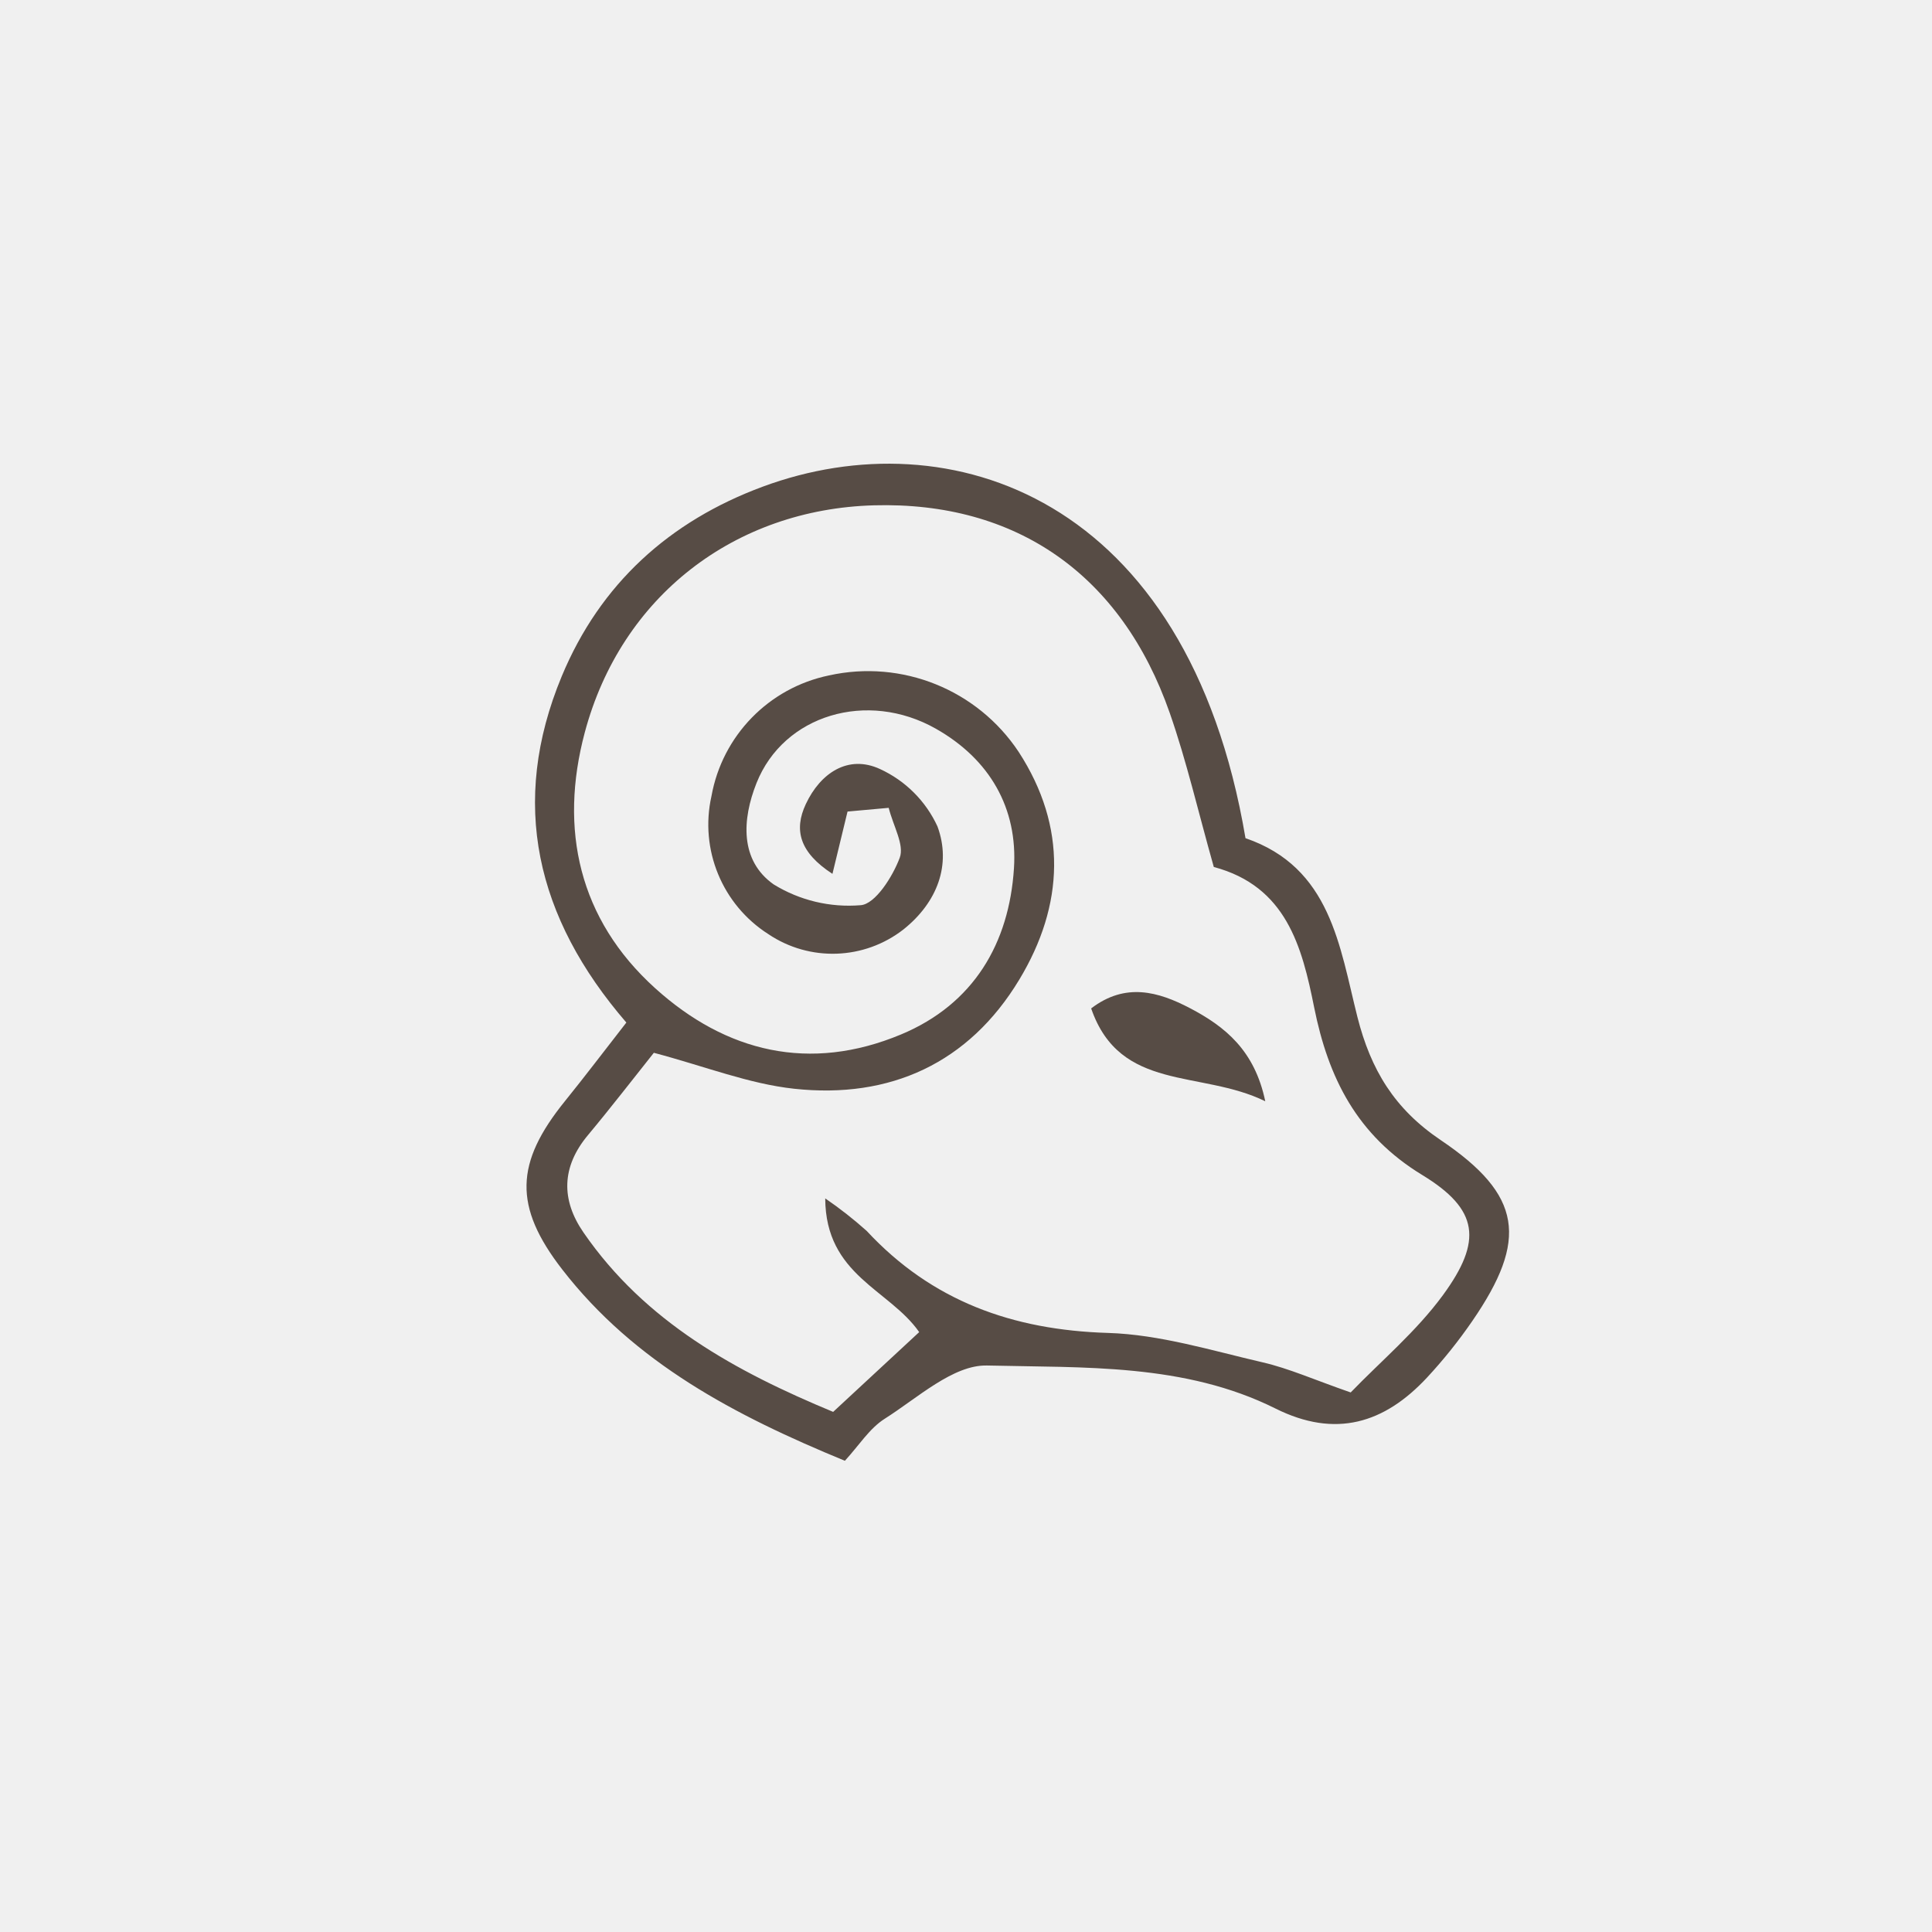
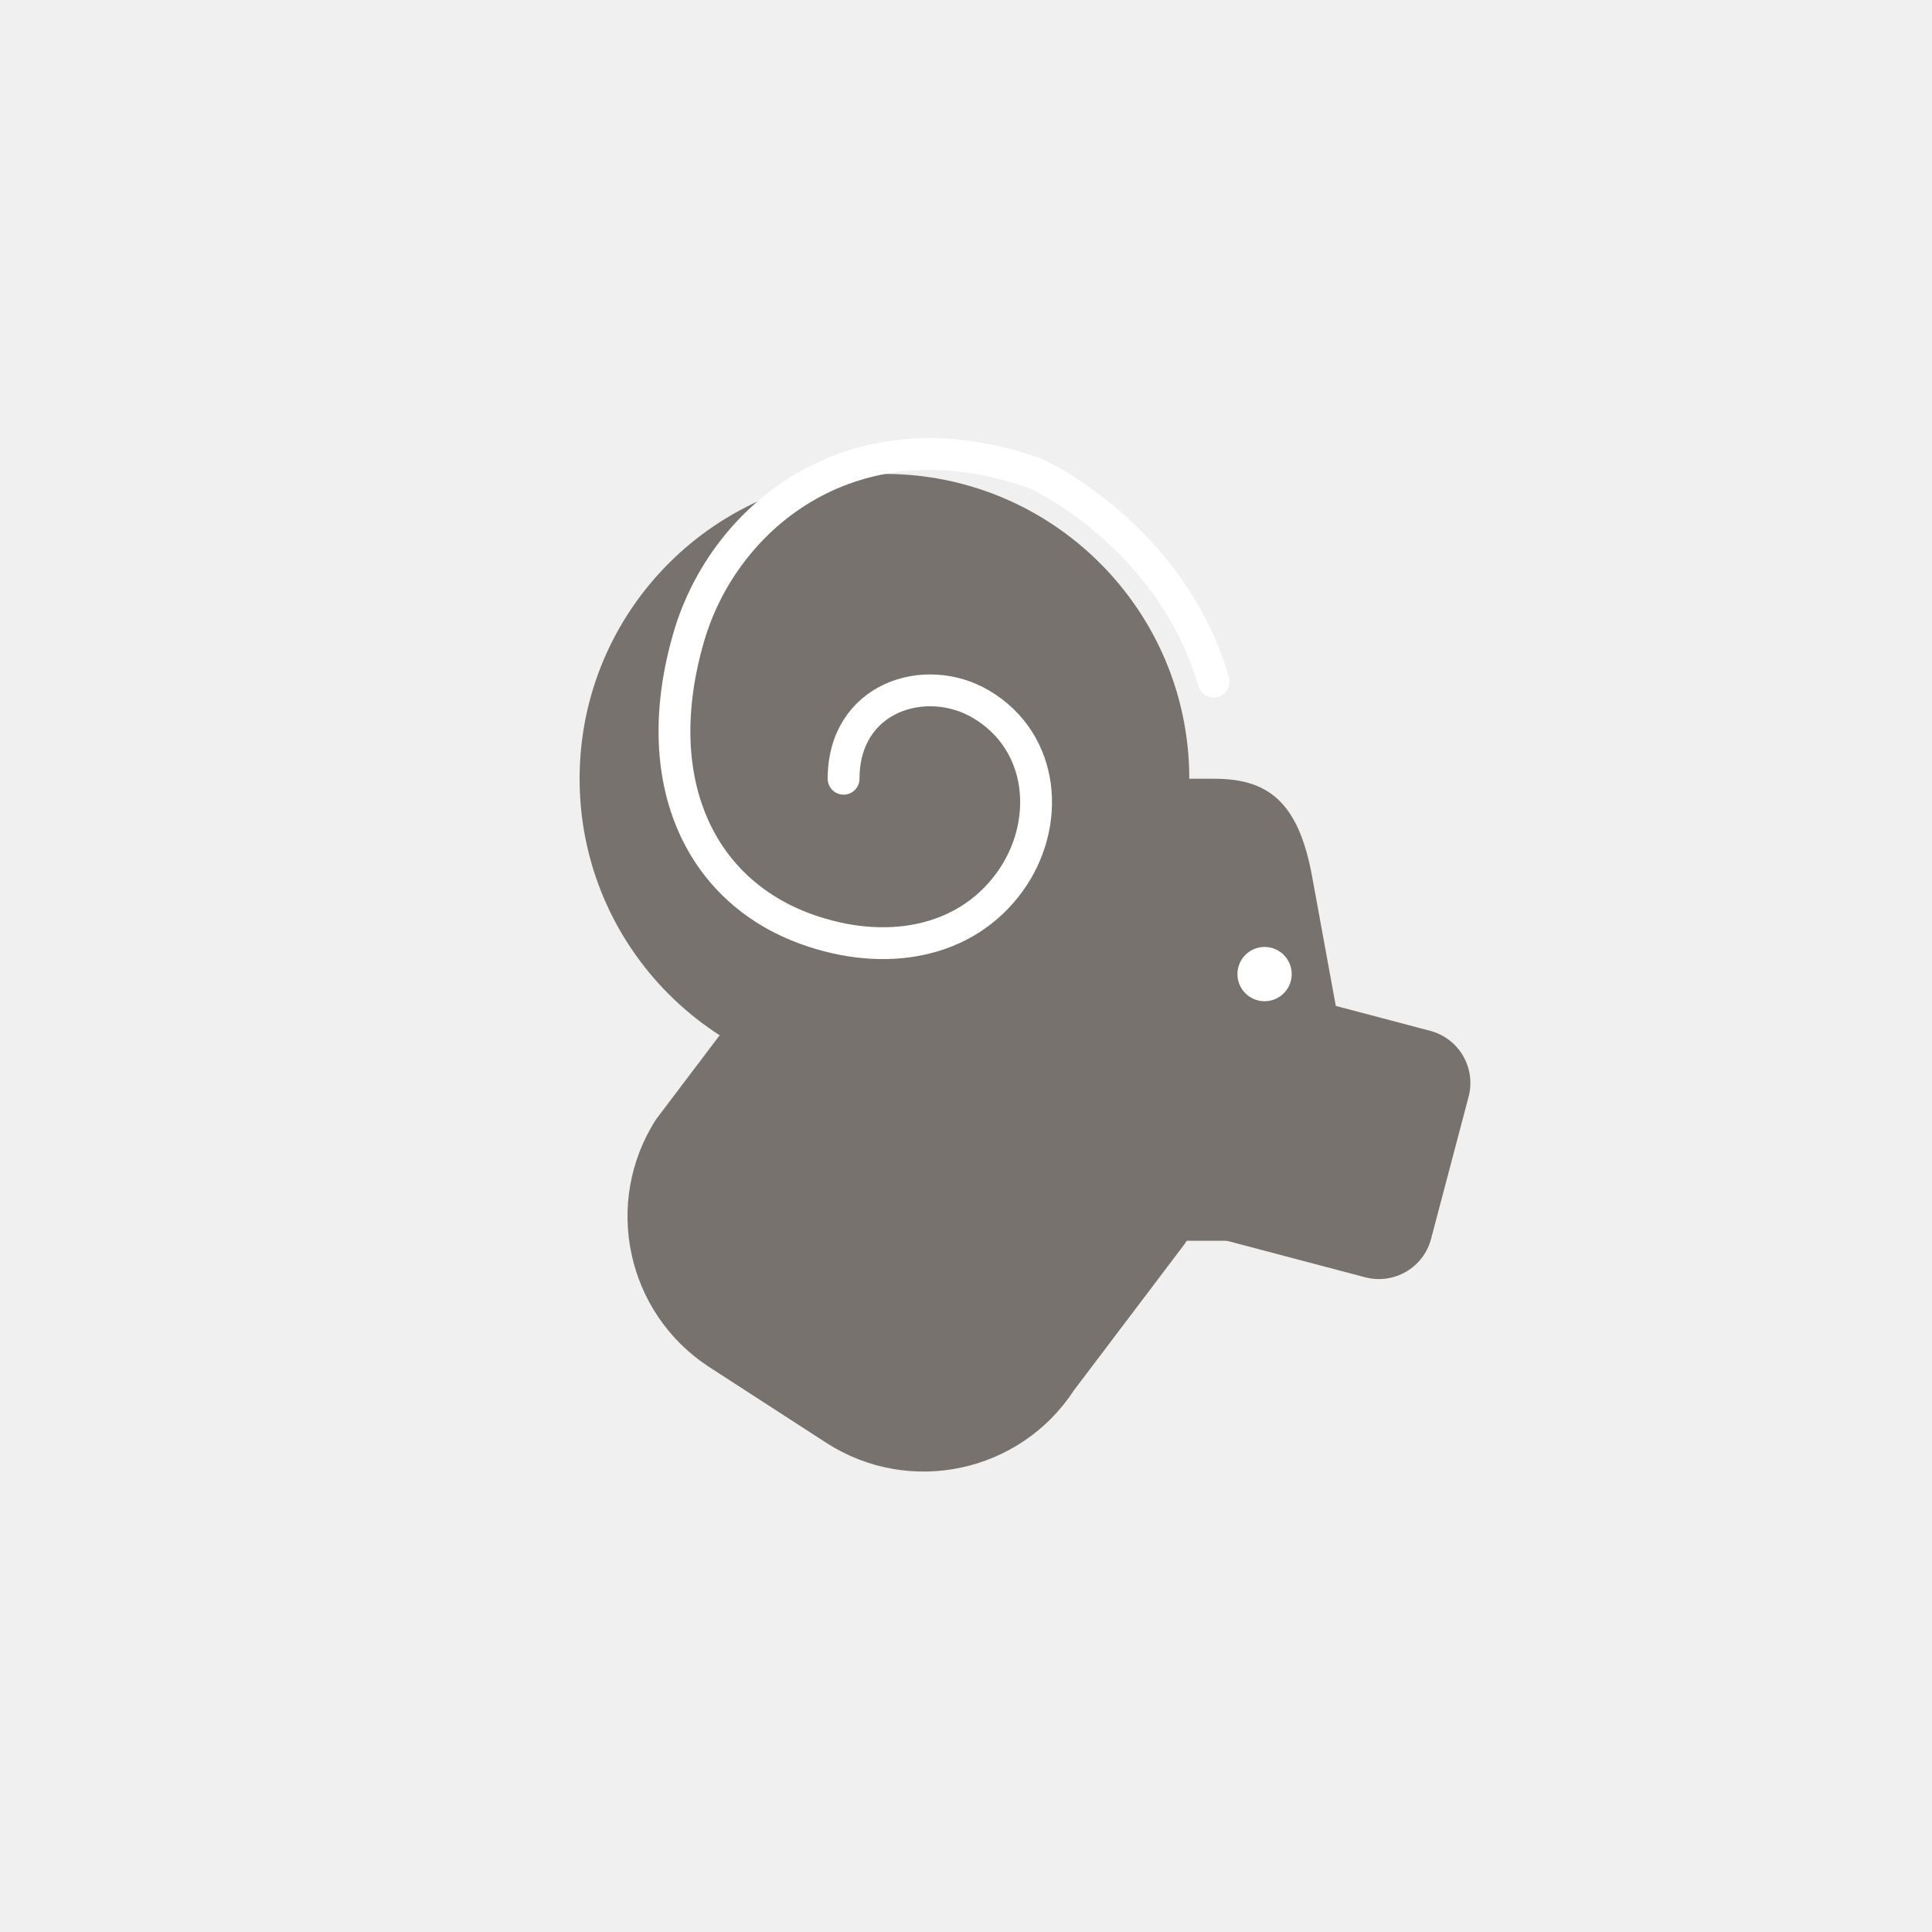
<svg xmlns="http://www.w3.org/2000/svg" width="200" height="200" viewBox="0 0 200 200">
  <g id="img-aries" transform="translate(-1372 1902)">
    <rect id="Rectangle_4" data-name="Rectangle 4" width="200" height="200" transform="translate(1372 -1902)" fill="rgba(217,217,217,0)" />
-     <g id="Group_2" data-name="Group 2">
-       <path id="Path_6" data-name="Path 6" d="M-325.824-1849.2c8.837,3.028,9.743,11.214,11.584,18.5,1.385,5.48,3.838,9.527,8.612,12.745,8.466,5.707,9.078,10.316,3.275,18.75a51.307,51.307,0,0,1-4.667,5.829c-4.43,4.766-9.492,6.314-15.692,3.222-9.417-4.7-19.816-4.212-29.863-4.457-3.5-.086-7.194,3.359-10.6,5.514-1.579,1-2.669,2.774-4.12,4.348-11.4-4.69-21.763-10.134-29.256-19.8-5.064-6.534-4.9-11.036.294-17.452,2.063-2.549,4.041-5.166,6.34-8.113-9.363-10.846-12.135-22.739-6.686-35.852,3.977-9.569,11.154-16.052,20.811-19.625C-356.544-1892.716-331.828-1884.714-325.824-1849.2Zm-3.281,2.981c-1.625-5.75-2.812-10.938-4.556-15.933-5.013-14.362-15.924-21.911-30.632-21.505-14.365.4-26.154,9.369-29.93,23.52-2.674,10.02-.608,19.33,7.281,26.463,7.346,6.642,16.022,8.734,25.463,4.791,7.524-3.142,11.19-9.439,11.687-17.206.4-6.2-2.49-11.274-8.088-14.445-7.09-4.015-15.751-1.44-18.562,5.626-1.5,3.772-1.741,8.012,1.775,10.494a14.825,14.825,0,0,0,9,2.152c1.512-.1,3.323-2.957,4.052-4.918.493-1.324-.665-3.262-1.145-5.161l-4.26.384c-.516,2.129-.945,3.9-1.562,6.45-3.419-2.223-4.009-4.546-2.76-7.217,1.505-3.22,4.392-5.161,7.687-3.632a12.111,12.111,0,0,1,5.946,5.942c1.456,3.957-.015,7.855-3.511,10.652a11.923,11.923,0,0,1-14,.493,13.445,13.445,0,0,1-5.887-14.28,15.561,15.561,0,0,1,12.168-12.5,18.707,18.707,0,0,1,19.635,7.918c5.05,7.779,4.711,15.868.065,23.57-5.219,8.652-13.377,12.376-23.308,11.3-4.7-.51-9.251-2.325-14.524-3.722-2.091,2.622-4.4,5.622-6.82,8.522-2.743,3.282-2.8,6.692-.461,10.082,6.4,9.285,15.765,14.385,25.843,18.569l8.907-8.259c-3.1-4.444-9.69-5.857-9.728-13.842a42.019,42.019,0,0,1,4.287,3.361c6.755,7.275,15.112,10.266,24.976,10.566,5.374.164,10.728,1.821,16.033,3.049,2.723.63,5.321,1.8,9.1,3.113,3.112-3.227,6.793-6.31,9.547-10.072,4.117-5.625,3.717-8.871-2.138-12.437-6.765-4.12-9.721-10.038-11.19-17.347C-319.975-1837.975-321.6-1844.217-329.105-1846.219Z" transform="translate(1826.757 33.968)" fill="#574c45" />
-       <path id="Path_20" data-name="Path 20" d="M-323.778-1821.966c-6.676-3.272-15.037-.939-18.022-9.611,3.544-2.711,6.949-1.744,10.232-.024C-327.944-1829.7-324.876-1827.239-323.778-1821.966Z" transform="translate(1826.757 33.968)" fill="#574c45" />
+     <g id="组_2" data-name="组 2" transform="translate(1284.8 -2340.419)">
+       <path id="路径_5" data-name="路径 5" d="M217.967,566.863h-33.7a10.141,10.141,0,0,1-10.111-10.111V529.146a10.141,10.141,0,0,1,10.111-10.111h28.648c5.562,0,8.707,2.406,10.112,10.111l5.055,27.606A10.141,10.141,0,0,1,217.967,566.863Z" fill="#78726f" />
+       <rect id="矩形_1" data-name="矩形 1" width="37.188" height="26.387" rx="5.586" transform="translate(204.697 537.063) rotate(14.788)" fill="#78726f" />
+       <path id="路径_6" data-name="路径 6" d="M209.874,567.143,198.4,582.307a18.592,18.592,0,0,1-25.634,5.49l-12.16-7.87a18.593,18.593,0,0,1-5.49-25.635l11.47-15.164a18.593,18.593,0,0,1,25.635-5.49l12.16,7.87A18.593,18.593,0,0,1,209.874,567.143Z" fill="#78726f" />
+       <circle id="椭圆_2" data-name="椭圆 2" cx="31.558" cy="31.558" r="31.558" transform="translate(147.2 487.477)" fill="#78726f" />
+       <circle id="椭圆_3" data-name="椭圆 3" cx="2.809" cy="2.809" r="2.809" transform="translate(215.299 536.448)" fill="#fff" />
+       <path id="路径_7" data-name="路径 7" d="M174.528,519.035c0-8.46,8.484-11.113,14.231-7.713,6.641,3.928,7.271,12.471,2.953,18.416-4.631,6.375-12.954,7.786-21.043,4.863-11.182-4.042-16.462-15.566-12.15-30.293,3.693-12.611,17.268-23.584,35.985-16.831,0,0,13.918,6.34,18.328,21.5" fill="none" stroke="#fff" stroke-linecap="round" stroke-miterlimit="10" stroke-width="3.294" />
    </g>
  </g>
</svg>
